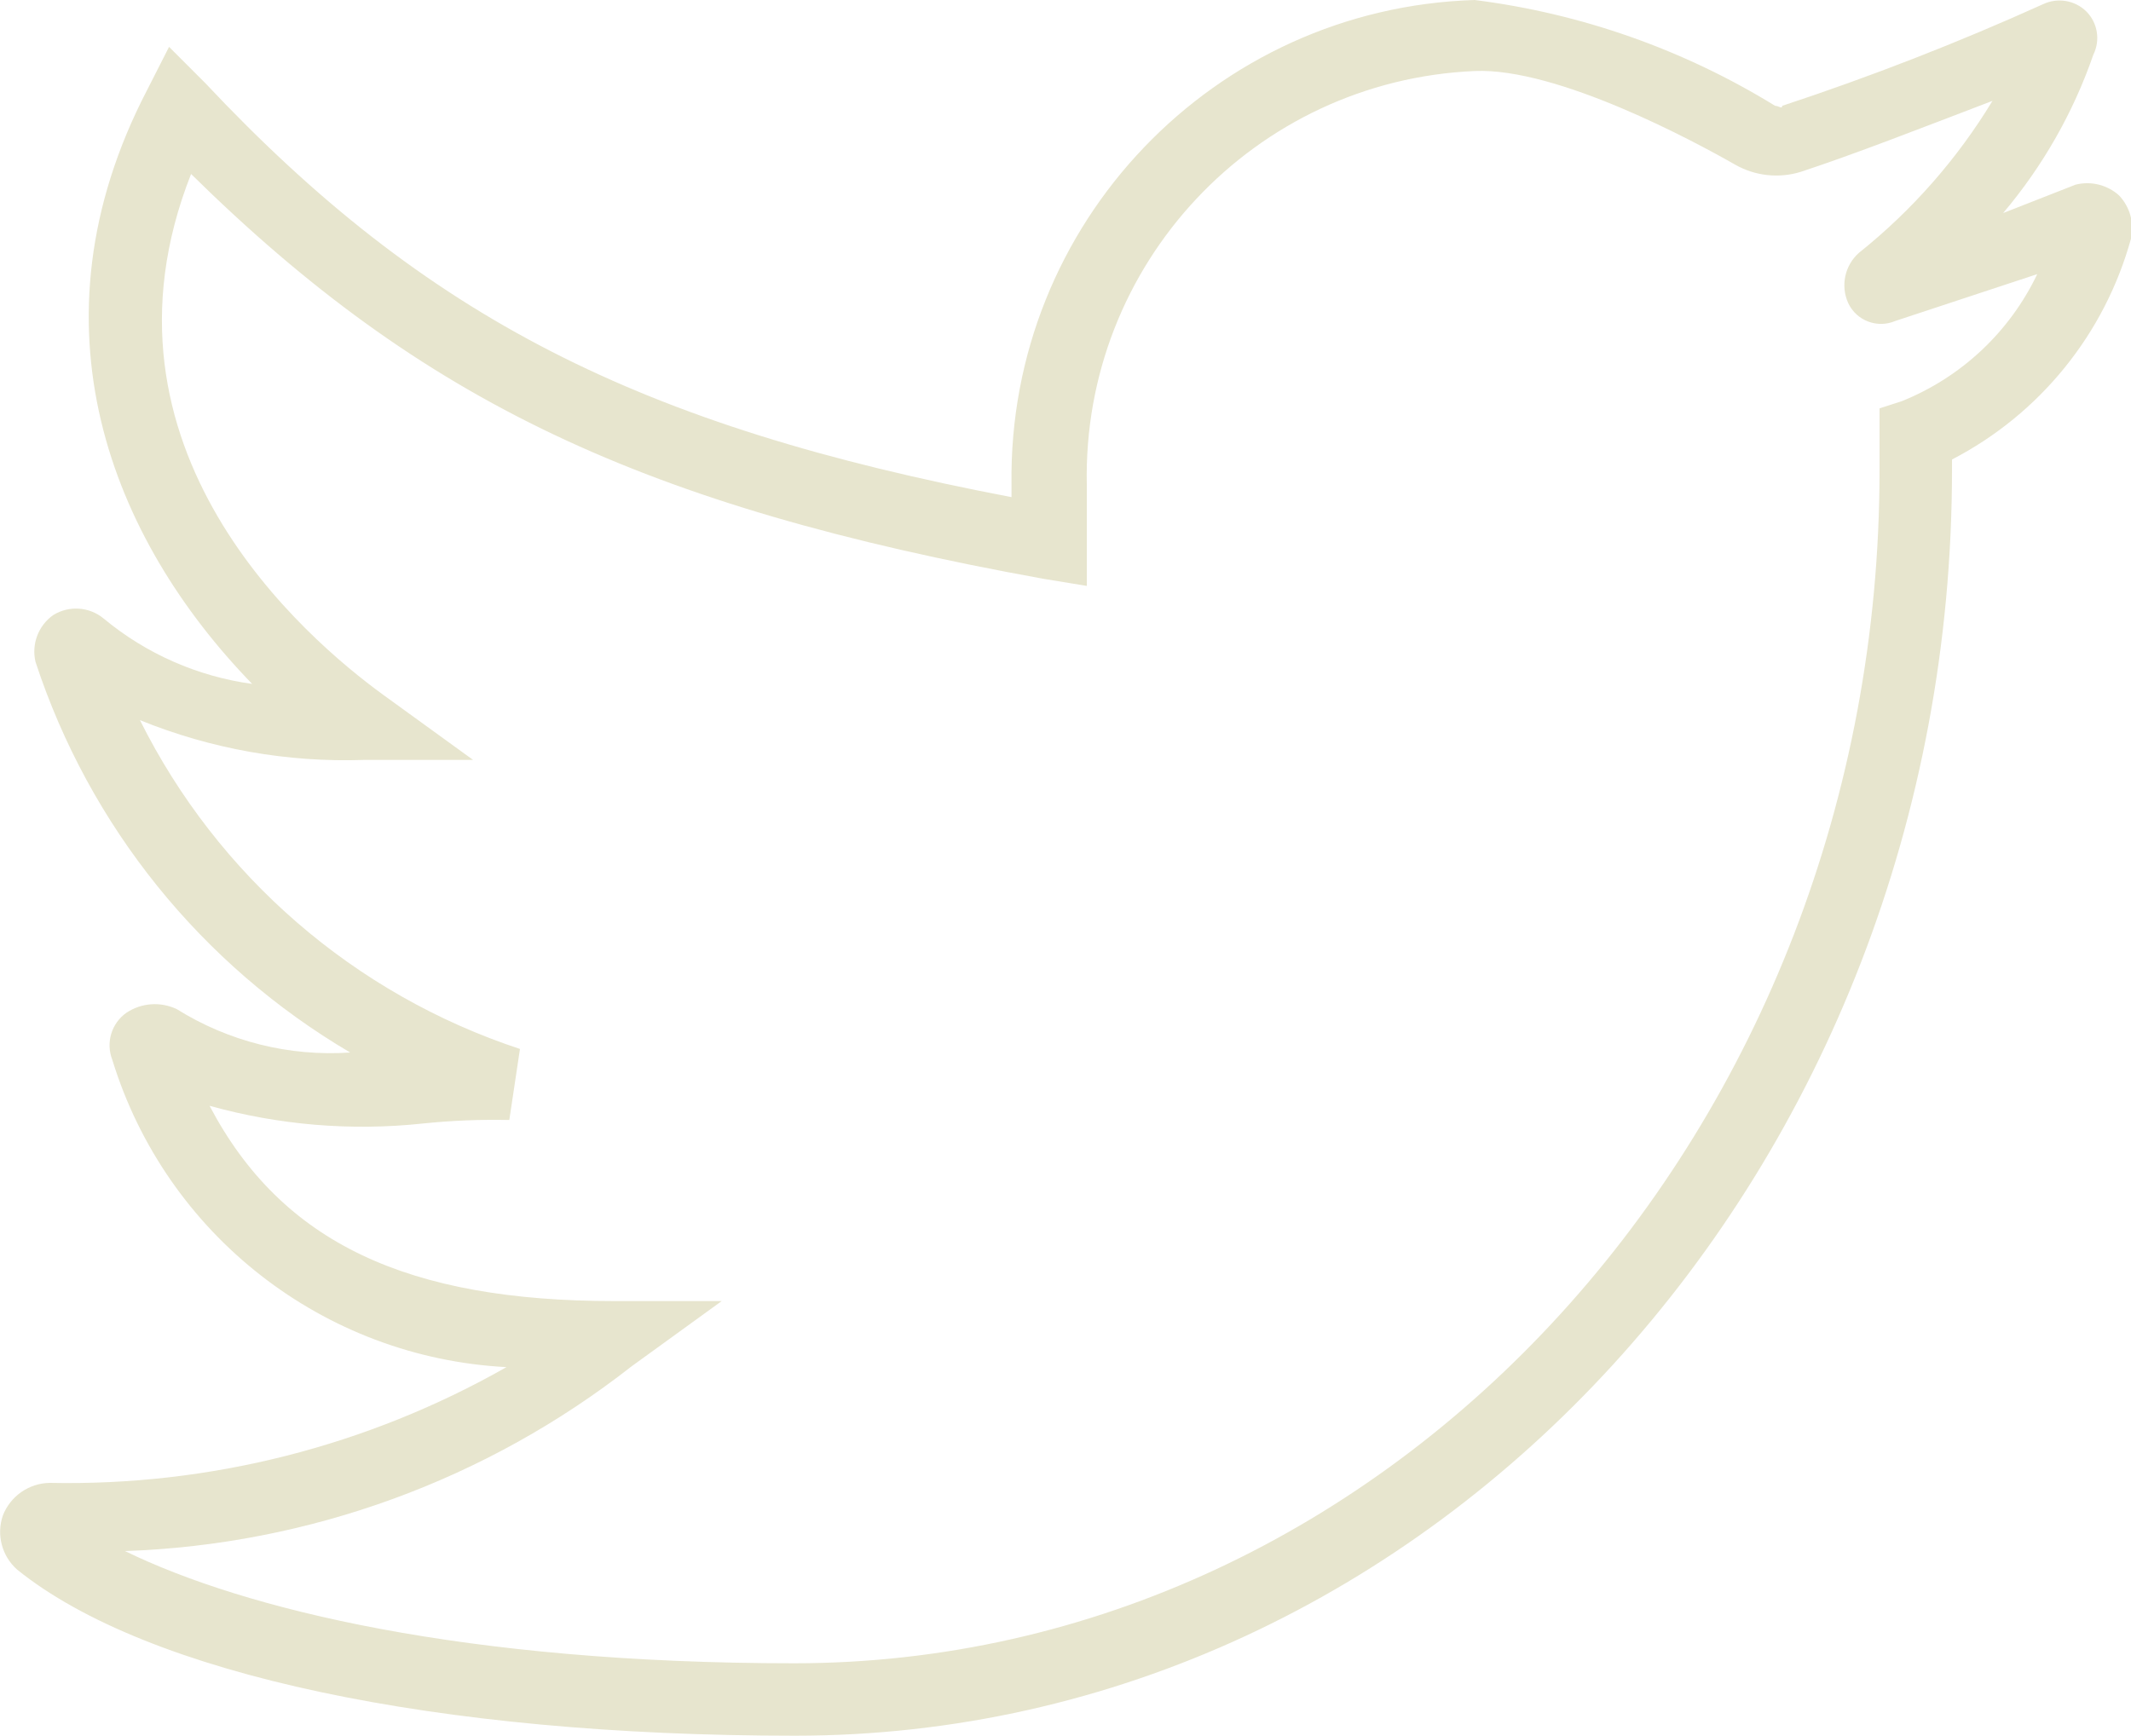
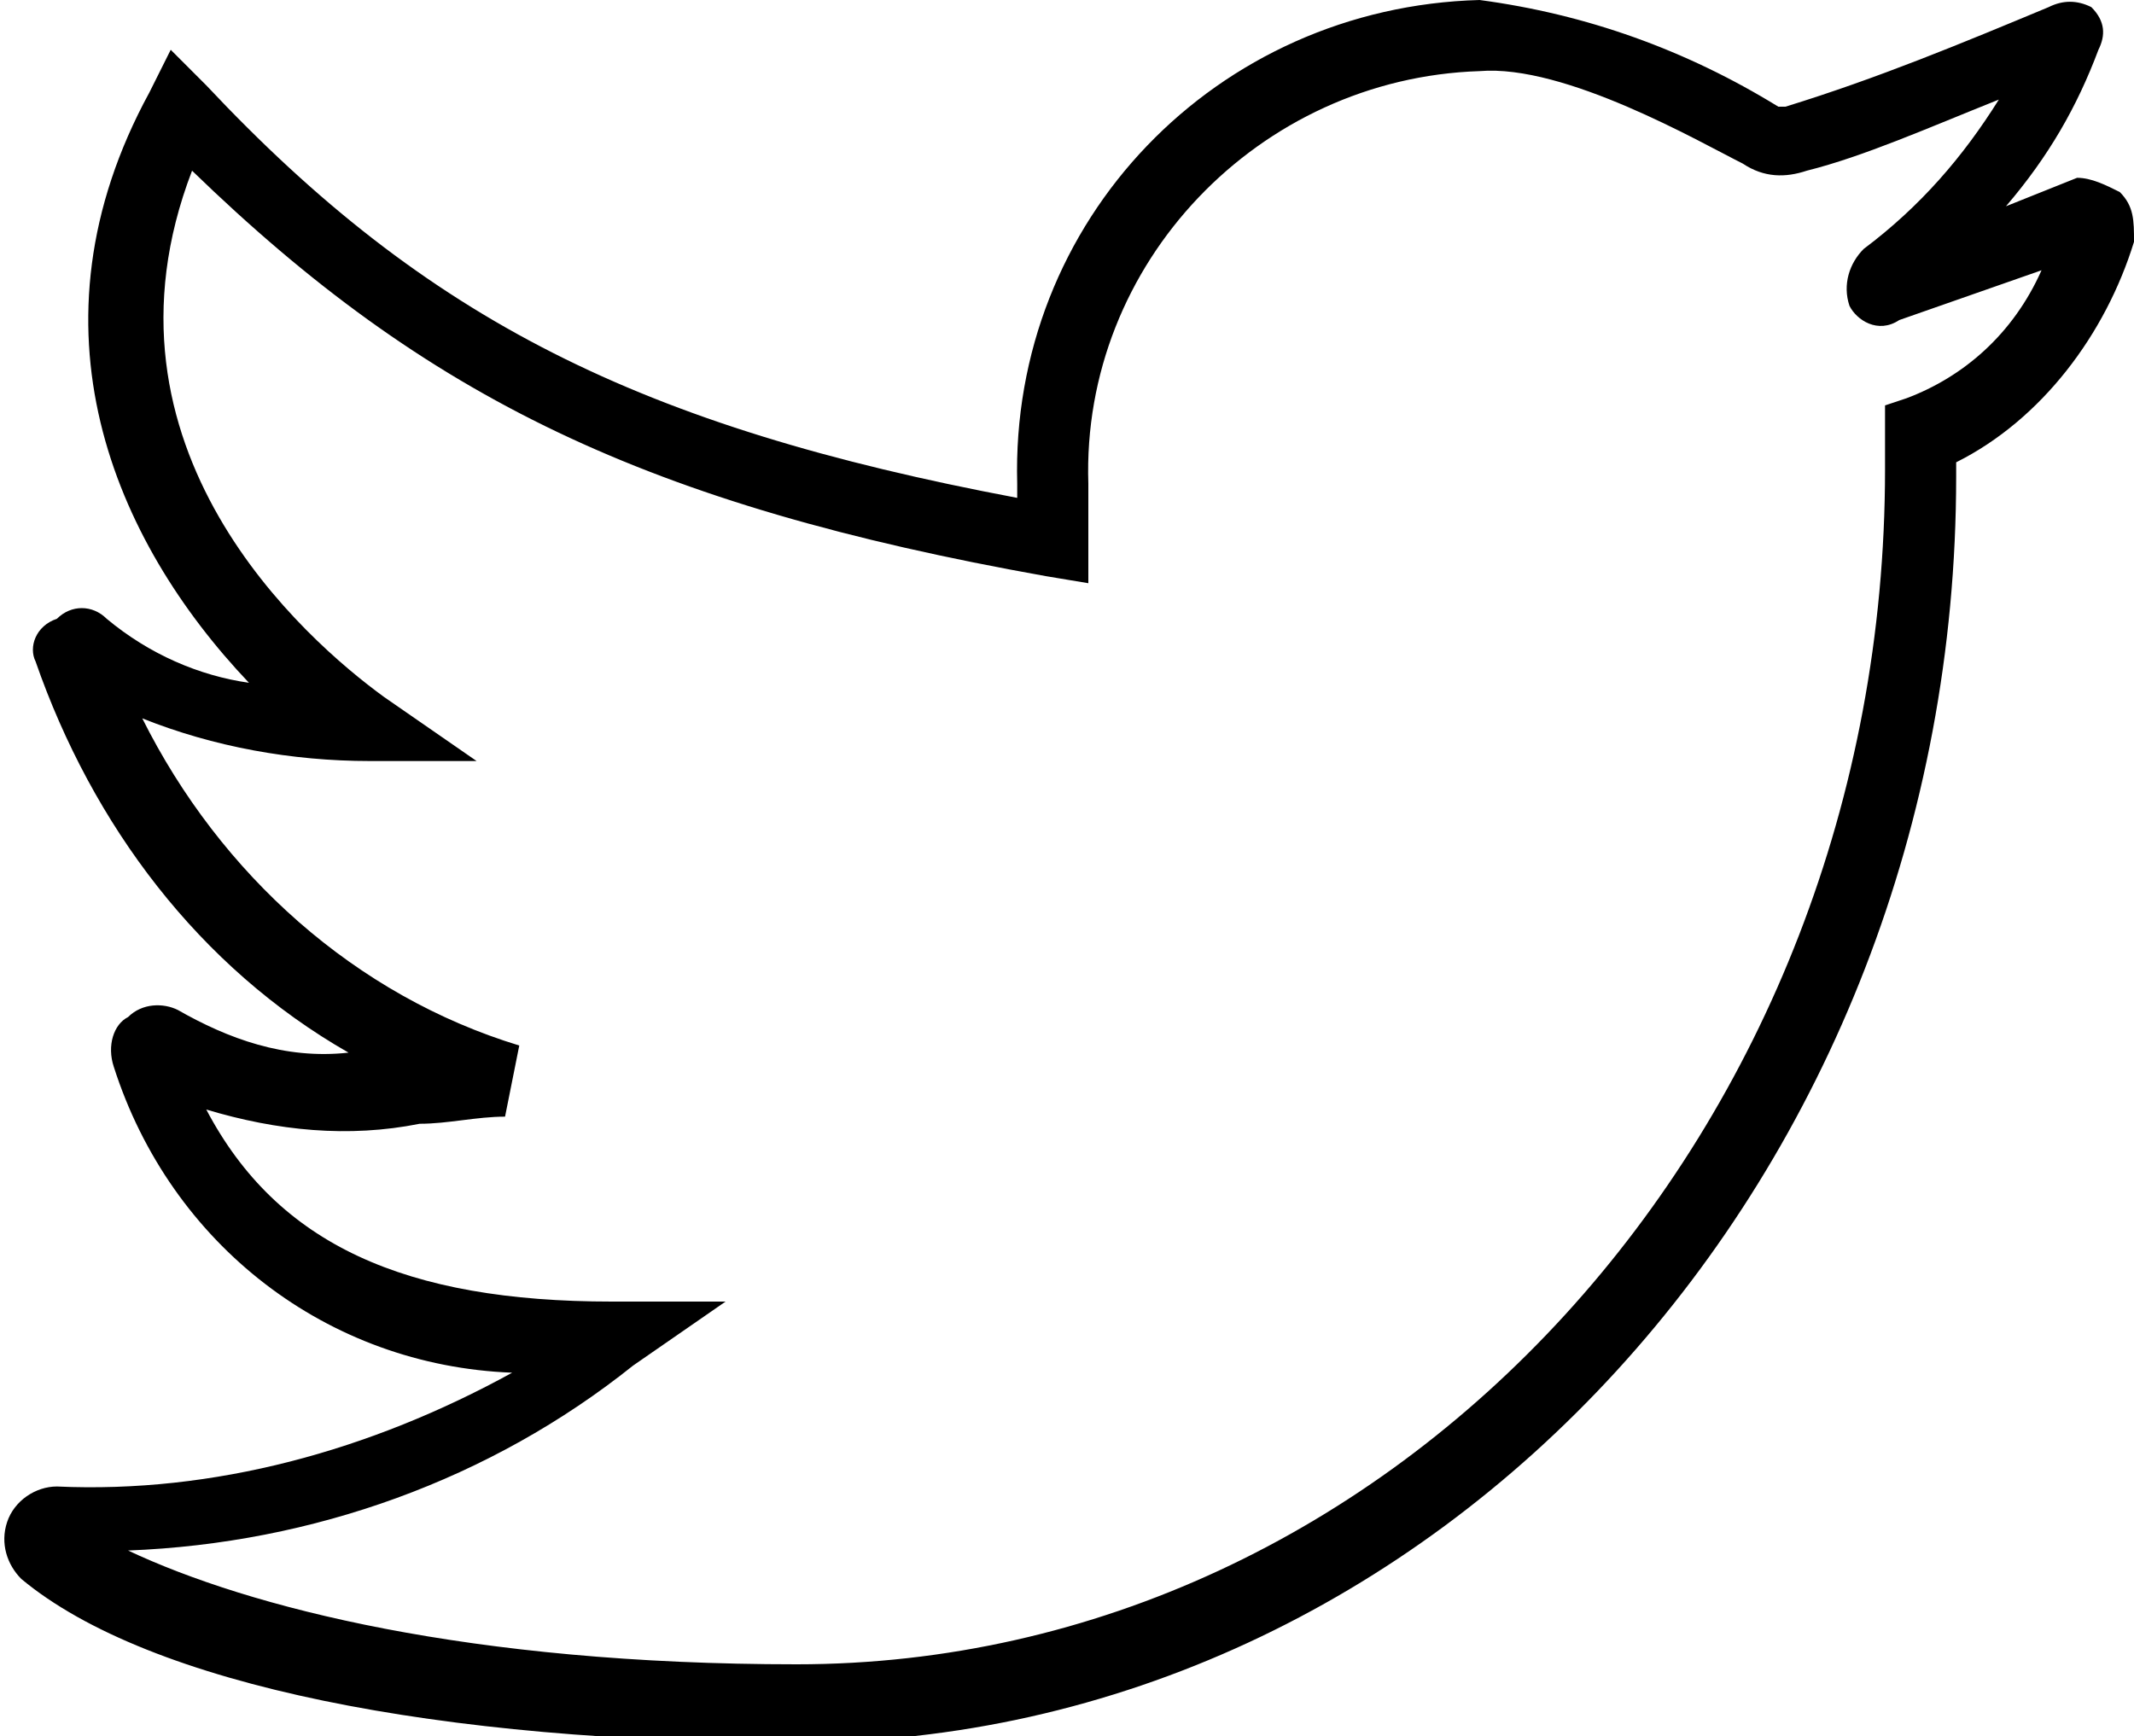
- <svg xmlns="http://www.w3.org/2000/svg" viewBox="0 0 30 24.44">
-   <defs>
-     <style>.cls-1{fill:#e7e5ce;}</style>
-   </defs>
-   <g id="Layer_2" data-name="Layer 2">
+ <svg xmlns="http://www.w3.org/2000/svg" version="1.1" id="Layer_1" x="0px" y="0px" viewBox="0 0 30 24.4" style="enable-background:new 0 0 30 24.4;" xml:space="preserve">
+   <g id="Layer_2">
    <g id="sider">
-       <path class="cls-1" d="M29.83,2.75a.67.67,0,0,0-.61-.15L28.2,3A7,7,0,0,0,29.47.77a.53.53,0,0,0-.1-.61.54.54,0,0,0-.61-.1,37.3,37.3,0,0,1-3.67,1.43c0,.05-.05,0-.1,0A10.6,10.6,0,0,0,20.76,0a6.73,6.73,0,0,0-6.52,6.82V7C9,6,6,4.48,2.89,1.17L2.38.66l-.31.61C.35,4.58,1.57,7.59,3.55,9.63a4.16,4.16,0,0,1-2.09-.92.61.61,0,0,0-.71-.05.63.63,0,0,0-.25.66,10,10,0,0,0,4.43,5.5,4.08,4.08,0,0,1-2.44-.61.72.72,0,0,0-.71.05.56.56,0,0,0-.2.66,6.14,6.14,0,0,0,5.55,4.33A12.49,12.49,0,0,1,.7,20.88a.72.72,0,0,0-.66.46.71.71,0,0,0,.2.76c1.83,1.48,5.91,2.34,10.95,2.34,9,0,16.29-8,16.29-17.82V6.47A5,5,0,0,0,30,3.36.67.67,0,0,0,29.83,2.75Zm-3.06,2.9-.31.1v.87c0,9.27-6.87,16.8-15.28,16.8-4.63,0-7.74-.76-9.42-1.58a12.25,12.25,0,0,0,7.13-2.6l1.27-.92H8.65c-2.9,0-4.68-.81-5.7-2.75a8,8,0,0,0,3,.25,9.81,9.81,0,0,1,1.22-.05l.15-1a9.2,9.2,0,0,1-5.35-4.63,7.68,7.68,0,0,0,3.16.56H6.66L5.39,9.78C4.32,9,1.16,6.32,2.69,2.45c3.26,3.21,6.37,4.68,12,5.7l.61.1V6.83A5.71,5.71,0,0,1,20.76,1c1.17-.05,3.11,1,3.67,1.32a1.17,1.17,0,0,0,.92.1c.76-.25,1.68-.61,2.7-1a8.14,8.14,0,0,1-1.88,2.14.61.61,0,0,0-.15.71.51.51,0,0,0,.66.25l2-.66A3.6,3.6,0,0,1,26.77,5.65Z" />
+       <path d="M29.8,2.7c-0.2-0.1-0.4-0.2-0.6-0.2l-1,0.4c0.6-0.7,1-1.4,1.3-2.2c0.1-0.2,0.1-0.4-0.1-0.6C29.2,0,29,0,28.8,0.1    c-1.2,0.5-2.4,1-3.7,1.4c0,0,0,0-0.1,0c-1.3-0.8-2.7-1.3-4.2-1.5c-3.7,0.1-6.6,3.1-6.5,6.8V7C9,6,6,4.5,2.9,1.2L2.4,0.7L2.1,1.3    C0.3,4.6,1.6,7.6,3.5,9.6C2.8,9.5,2.1,9.2,1.5,8.7C1.3,8.5,1,8.5,0.8,8.7C0.5,8.8,0.4,9.1,0.5,9.3c0.8,2.3,2.3,4.3,4.4,5.5    c-0.9,0.1-1.7-0.2-2.4-0.6c-0.2-0.1-0.5-0.1-0.7,0.1c-0.2,0.1-0.3,0.4-0.2,0.7c0.8,2.5,3,4.2,5.6,4.3c-2,1.1-4.2,1.7-6.4,1.6    c-0.3,0-0.6,0.2-0.7,0.5c-0.1,0.3,0,0.6,0.2,0.8c1.8,1.5,5.9,2.3,10.9,2.3c9,0,16.3-8,16.3-17.8V6.5c1.2-0.6,2.1-1.8,2.5-3.1    C30,3.1,30,2.9,29.8,2.7z M26.8,5.6l-0.3,0.1v0.9c0,9.3-6.9,16.8-15.3,16.8c-4.6,0-7.7-0.8-9.4-1.6c2.6-0.1,5.1-1,7.1-2.6l1.3-0.9    H8.6c-2.9,0-4.7-0.8-5.7-2.7c1,0.3,2,0.4,3,0.2c0.4,0,0.8-0.1,1.2-0.1l0.2-1C5,14,3.1,12.3,2,10.1c1,0.4,2.1,0.6,3.2,0.6h1.5    L5.4,9.8C4.3,9,1.2,6.3,2.7,2.4c3.3,3.2,6.4,4.7,12,5.7l0.6,0.1V6.8c-0.1-3.1,2.4-5.7,5.5-5.8c1.2-0.1,3.1,1,3.7,1.3    c0.3,0.2,0.6,0.2,0.9,0.1c0.8-0.2,1.7-0.6,2.7-1c-0.5,0.8-1.1,1.5-1.9,2.1C26,3.7,25.9,4,26,4.3c0.1,0.2,0.4,0.4,0.7,0.2l2-0.7    C28.3,4.7,27.6,5.3,26.8,5.6z" />
    </g>
  </g>
</svg>
